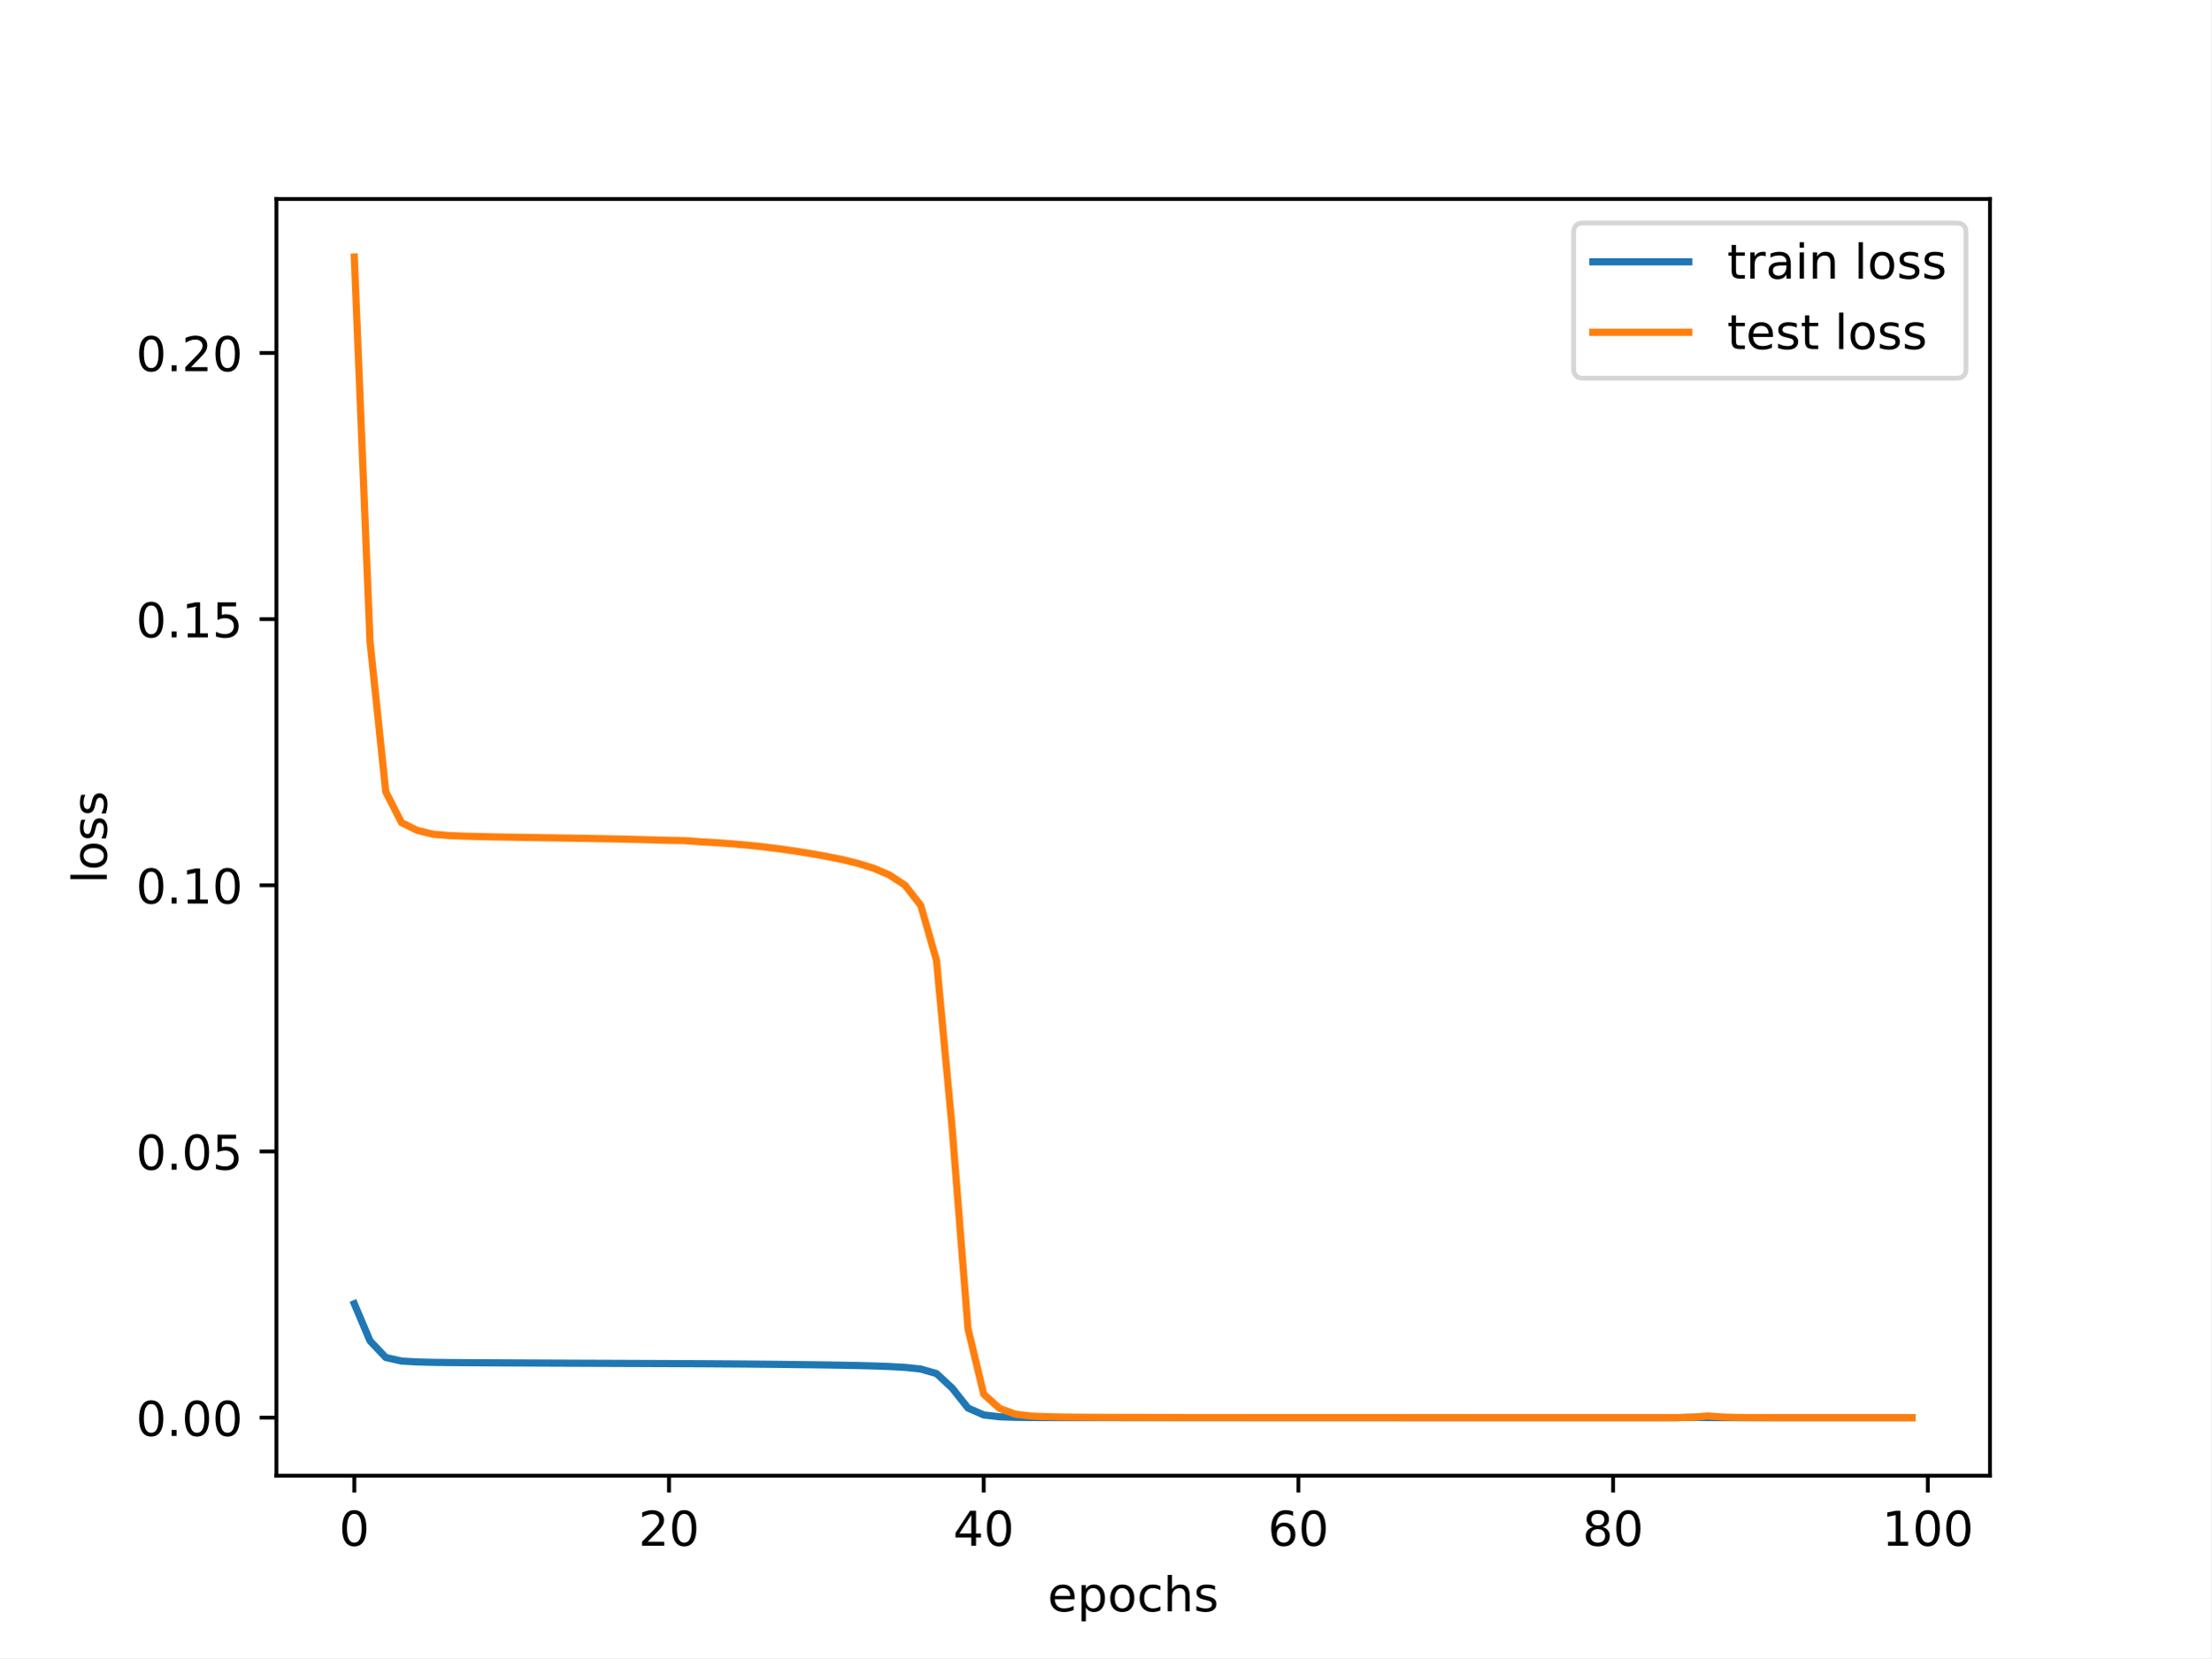
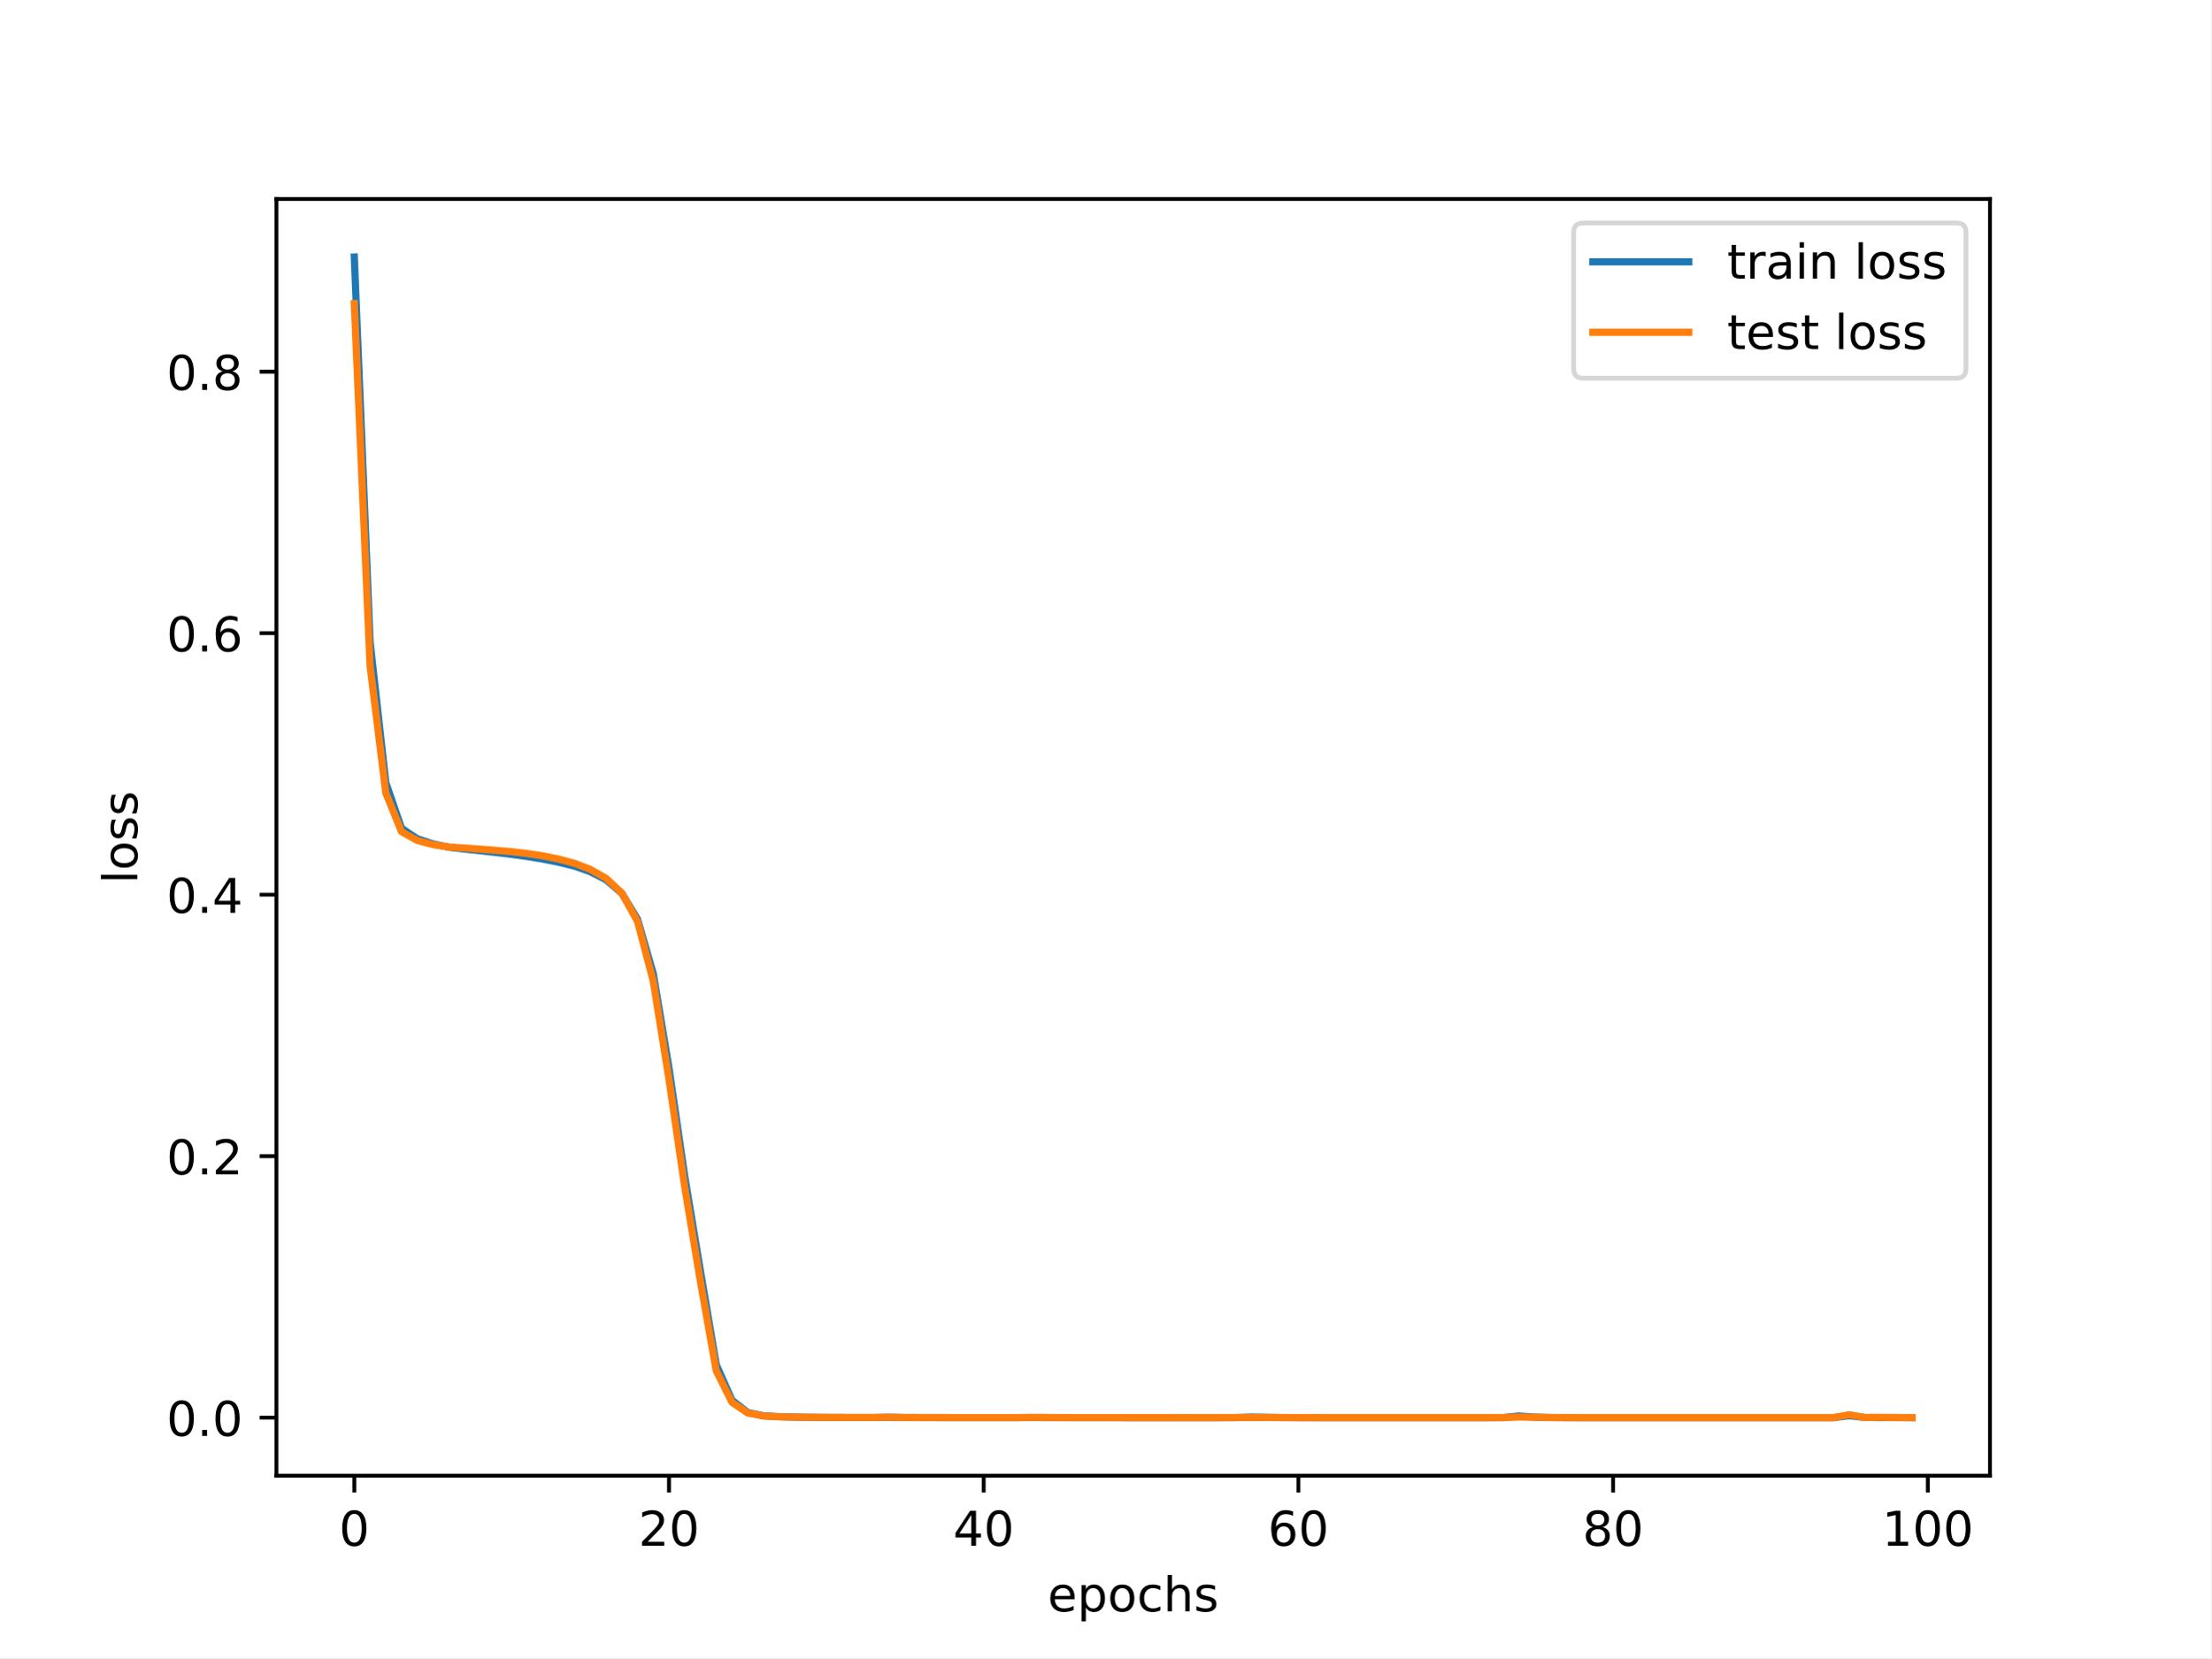
<svg xmlns="http://www.w3.org/2000/svg" xmlns:xlink="http://www.w3.org/1999/xlink" width="460.8pt" height="345.6pt" viewBox="0 0 460.8 345.6" version="1.1">
  <defs>
    <style type="text/css">*{stroke-linejoin: round; stroke-linecap: butt}</style>
  </defs>
  <g id="figure_1">
    <g id="patch_1">
      <path d="M 0 345.6  L 460.8 345.6  L 460.8 0  L 0 0  z " style="fill: #ffffff" />
    </g>
    <g id="axes_1">
      <g id="patch_2">
        <path d="M 57.6 307.584  L 414.72 307.584  L 414.72 41.472  L 57.6 41.472  z " style="fill: #ffffff" />
      </g>
      <g id="matplotlib.axis_1">
        <g id="xtick_1">
          <g id="line2d_1">
            <defs>
-               <path id="m39c3c830de" d="M 0 0  L 0 3.5  " style="stroke: #000000; stroke-width: 0.8" />
-             </defs>
-             <g>
-               <use xlink:href="#m39c3c830de" x="73.833" y="307.584" style="stroke: #000000; stroke-width: 0.8" />
+               <path id="m31e485fe19" d="M 0 0  L 0 3.5  " style="stroke: #000000; stroke-width: 0.8" />
+             </defs>
+             <g>
+               <use xlink:href="#m31e485fe19" x="73.833" y="307.584" style="stroke: #000000; stroke-width: 0.8" />
            </g>
          </g>
          <g id="text_1">
            <g transform="translate(70.65148 322.1824) scale(0.1 -0.1)">
              <defs>
                <path id="DejaVuSans-30" d="M 2034 4250  Q 1547 4250 1301 3770  Q 1056 3291 1056 2328  Q 1056 1369 1301 889  Q 1547 409 2034 409  Q 2525 409 2770 889  Q 3016 1369 3016 2328  Q 3016 3291 2770 3770  Q 2525 4250 2034 4250  z M 2034 4750  Q 2819 4750 3233 4129  Q 3647 3509 3647 2328  Q 3647 1150 3233 529  Q 2819 -91 2034 -91  Q 1250 -91 836 529  Q 422 1150 422 2328  Q 422 3509 836 4129  Q 1250 4750 2034 4750  z " transform="scale(0.015625)" />
              </defs>
              <use xlink:href="#DejaVuSans-30" />
            </g>
          </g>
        </g>
        <g id="xtick_2">
          <g id="line2d_2">
            <g>
-               <use xlink:href="#m39c3c830de" x="139.42" y="307.584" style="stroke: #000000; stroke-width: 0.8" />
+               <use xlink:href="#m31e485fe19" x="139.42" y="307.584" style="stroke: #000000; stroke-width: 0.8" />
            </g>
          </g>
          <g id="text_2">
            <g transform="translate(133.057 322.1824) scale(0.1 -0.1)">
              <defs>
                <path id="DejaVuSans-32" d="M 1228 531  L 3431 531  L 3431 0  L 469 0  L 469 531  Q 828 903 1448 1529  Q 2069 2156 2228 2338  Q 2531 2678 2651 2914  Q 2772 3150 2772 3378  Q 2772 3750 2511 3984  Q 2250 4219 1831 4219  Q 1534 4219 1204 4116  Q 875 4013 500 3803  L 500 4441  Q 881 4594 1212 4672  Q 1544 4750 1819 4750  Q 2544 4750 2975 4387  Q 3406 4025 3406 3419  Q 3406 3131 3298 2873  Q 3191 2616 2906 2266  Q 2828 2175 2409 1742  Q 1991 1309 1228 531  z " transform="scale(0.015625)" />
              </defs>
              <use xlink:href="#DejaVuSans-32" />
              <use xlink:href="#DejaVuSans-30" x="63.623" />
            </g>
          </g>
        </g>
        <g id="xtick_3">
          <g id="line2d_3">
            <g>
-               <use xlink:href="#m39c3c830de" x="205.006" y="307.584" style="stroke: #000000; stroke-width: 0.8" />
+               <use xlink:href="#m31e485fe19" x="205.006" y="307.584" style="stroke: #000000; stroke-width: 0.8" />
            </g>
          </g>
          <g id="text_3">
            <g transform="translate(198.6438 322.1824) scale(0.1 -0.1)">
              <defs>
                <path id="DejaVuSans-34" d="M 2419 4116  L 825 1625  L 2419 1625  L 2419 4116  z M 2253 4666  L 3047 4666  L 3047 1625  L 3713 1625  L 3713 1100  L 3047 1100  L 3047 0  L 2419 0  L 2419 1100  L 313 1100  L 313 1709  L 2253 4666  z " transform="scale(0.015625)" />
              </defs>
              <use xlink:href="#DejaVuSans-34" />
              <use xlink:href="#DejaVuSans-30" x="63.623" />
            </g>
          </g>
        </g>
        <g id="xtick_4">
          <g id="line2d_4">
            <g>
-               <use xlink:href="#m39c3c830de" x="270.593" y="307.584" style="stroke: #000000; stroke-width: 0.8" />
+               <use xlink:href="#m31e485fe19" x="270.593" y="307.584" style="stroke: #000000; stroke-width: 0.8" />
            </g>
          </g>
          <g id="text_4">
            <g transform="translate(264.2306 322.1824) scale(0.1 -0.1)">
              <defs>
                <path id="DejaVuSans-36" d="M 2113 2584  Q 1688 2584 1439 2293  Q 1191 2003 1191 1497  Q 1191 994 1439 701  Q 1688 409 2113 409  Q 2538 409 2786 701  Q 3034 994 3034 1497  Q 3034 2003 2786 2293  Q 2538 2584 2113 2584  z M 3366 4563  L 3366 3988  Q 3128 4100 2886 4159  Q 2644 4219 2406 4219  Q 1781 4219 1451 3797  Q 1122 3375 1075 2522  Q 1259 2794 1537 2939  Q 1816 3084 2150 3084  Q 2853 3084 3261 2657  Q 3669 2231 3669 1497  Q 3669 778 3244 343  Q 2819 -91 2113 -91  Q 1303 -91 875 529  Q 447 1150 447 2328  Q 447 3434 972 4092  Q 1497 4750 2381 4750  Q 2619 4750 2861 4703  Q 3103 4656 3366 4563  z " transform="scale(0.015625)" />
              </defs>
              <use xlink:href="#DejaVuSans-36" />
              <use xlink:href="#DejaVuSans-30" x="63.623" />
            </g>
          </g>
        </g>
        <g id="xtick_5">
          <g id="line2d_5">
            <g>
-               <use xlink:href="#m39c3c830de" x="336.18" y="307.584" style="stroke: #000000; stroke-width: 0.8" />
+               <use xlink:href="#m31e485fe19" x="336.18" y="307.584" style="stroke: #000000; stroke-width: 0.8" />
            </g>
          </g>
          <g id="text_5">
            <g transform="translate(329.8173 322.1824) scale(0.1 -0.1)">
              <defs>
                <path id="DejaVuSans-38" d="M 2034 2216  Q 1584 2216 1326 1975  Q 1069 1734 1069 1313  Q 1069 891 1326 650  Q 1584 409 2034 409  Q 2484 409 2743 651  Q 3003 894 3003 1313  Q 3003 1734 2745 1975  Q 2488 2216 2034 2216  z M 1403 2484  Q 997 2584 770 2862  Q 544 3141 544 3541  Q 544 4100 942 4425  Q 1341 4750 2034 4750  Q 2731 4750 3128 4425  Q 3525 4100 3525 3541  Q 3525 3141 3298 2862  Q 3072 2584 2669 2484  Q 3125 2378 3379 2068  Q 3634 1759 3634 1313  Q 3634 634 3220 271  Q 2806 -91 2034 -91  Q 1263 -91 848 271  Q 434 634 434 1313  Q 434 1759 690 2068  Q 947 2378 1403 2484  z M 1172 3481  Q 1172 3119 1398 2916  Q 1625 2713 2034 2713  Q 2441 2713 2670 2916  Q 2900 3119 2900 3481  Q 2900 3844 2670 4047  Q 2441 4250 2034 4250  Q 1625 4250 1398 4047  Q 1172 3844 1172 3481  z " transform="scale(0.015625)" />
              </defs>
              <use xlink:href="#DejaVuSans-38" />
              <use xlink:href="#DejaVuSans-30" x="63.623" />
            </g>
          </g>
        </g>
        <g id="xtick_6">
          <g id="line2d_6">
            <g>
-               <use xlink:href="#m39c3c830de" x="401.767" y="307.584" style="stroke: #000000; stroke-width: 0.8" />
+               <use xlink:href="#m31e485fe19" x="401.767" y="307.584" style="stroke: #000000; stroke-width: 0.8" />
            </g>
          </g>
          <g id="text_6">
            <g transform="translate(392.2229 322.1824) scale(0.1 -0.1)">
              <defs>
                <path id="DejaVuSans-31" d="M 794 531  L 1825 531  L 1825 4091  L 703 3866  L 703 4441  L 1819 4666  L 2450 4666  L 2450 531  L 3481 531  L 3481 0  L 794 0  L 794 531  z " transform="scale(0.015625)" />
              </defs>
              <use xlink:href="#DejaVuSans-31" />
              <use xlink:href="#DejaVuSans-30" x="63.623" />
              <use xlink:href="#DejaVuSans-30" x="127.246" />
            </g>
          </g>
        </g>
        <g id="text_7">
          <g transform="translate(218.3272 335.8606) scale(0.1 -0.1)">
            <defs>
              <path id="DejaVuSans-65" d="M 3597 1894  L 3597 1613  L 953 1613  Q 991 1019 1311 708  Q 1631 397 2203 397  Q 2534 397 2845 478  Q 3156 559 3463 722  L 3463 178  Q 3153 47 2828 -22  Q 2503 -91 2169 -91  Q 1331 -91 842 396  Q 353 884 353 1716  Q 353 2575 817 3079  Q 1281 3584 2069 3584  Q 2775 3584 3186 3129  Q 3597 2675 3597 1894  z M 3022 2063  Q 3016 2534 2758 2815  Q 2500 3097 2075 3097  Q 1594 3097 1305 2825  Q 1016 2553 972 2059  L 3022 2063  z " transform="scale(0.015625)" />
              <path id="DejaVuSans-70" d="M 1159 525  L 1159 -1331  L 581 -1331  L 581 3500  L 1159 3500  L 1159 2969  Q 1341 3281 1617 3432  Q 1894 3584 2278 3584  Q 2916 3584 3314 3078  Q 3713 2572 3713 1747  Q 3713 922 3314 415  Q 2916 -91 2278 -91  Q 1894 -91 1617 61  Q 1341 213 1159 525  z M 3116 1747  Q 3116 2381 2855 2742  Q 2594 3103 2138 3103  Q 1681 3103 1420 2742  Q 1159 2381 1159 1747  Q 1159 1113 1420 752  Q 1681 391 2138 391  Q 2594 391 2855 752  Q 3116 1113 3116 1747  z " transform="scale(0.015625)" />
              <path id="DejaVuSans-6f" d="M 1959 3097  Q 1497 3097 1228 2736  Q 959 2375 959 1747  Q 959 1119 1226 758  Q 1494 397 1959 397  Q 2419 397 2687 759  Q 2956 1122 2956 1747  Q 2956 2369 2687 2733  Q 2419 3097 1959 3097  z M 1959 3584  Q 2709 3584 3137 3096  Q 3566 2609 3566 1747  Q 3566 888 3137 398  Q 2709 -91 1959 -91  Q 1206 -91 779 398  Q 353 888 353 1747  Q 353 2609 779 3096  Q 1206 3584 1959 3584  z " transform="scale(0.015625)" />
              <path id="DejaVuSans-63" d="M 3122 3366  L 3122 2828  Q 2878 2963 2633 3030  Q 2388 3097 2138 3097  Q 1578 3097 1268 2742  Q 959 2388 959 1747  Q 959 1106 1268 751  Q 1578 397 2138 397  Q 2388 397 2633 464  Q 2878 531 3122 666  L 3122 134  Q 2881 22 2623 -34  Q 2366 -91 2075 -91  Q 1284 -91 818 406  Q 353 903 353 1747  Q 353 2603 823 3093  Q 1294 3584 2113 3584  Q 2378 3584 2631 3529  Q 2884 3475 3122 3366  z " transform="scale(0.015625)" />
              <path id="DejaVuSans-68" d="M 3513 2113  L 3513 0  L 2938 0  L 2938 2094  Q 2938 2591 2744 2837  Q 2550 3084 2163 3084  Q 1697 3084 1428 2787  Q 1159 2491 1159 1978  L 1159 0  L 581 0  L 581 4863  L 1159 4863  L 1159 2956  Q 1366 3272 1645 3428  Q 1925 3584 2291 3584  Q 2894 3584 3203 3211  Q 3513 2838 3513 2113  z " transform="scale(0.015625)" />
              <path id="DejaVuSans-73" d="M 2834 3397  L 2834 2853  Q 2591 2978 2328 3040  Q 2066 3103 1784 3103  Q 1356 3103 1142 2972  Q 928 2841 928 2578  Q 928 2378 1081 2264  Q 1234 2150 1697 2047  L 1894 2003  Q 2506 1872 2764 1633  Q 3022 1394 3022 966  Q 3022 478 2636 193  Q 2250 -91 1575 -91  Q 1294 -91 989 -36  Q 684 19 347 128  L 347 722  Q 666 556 975 473  Q 1284 391 1588 391  Q 1994 391 2212 530  Q 2431 669 2431 922  Q 2431 1156 2273 1281  Q 2116 1406 1581 1522  L 1381 1569  Q 847 1681 609 1914  Q 372 2147 372 2553  Q 372 3047 722 3315  Q 1072 3584 1716 3584  Q 2034 3584 2315 3537  Q 2597 3491 2834 3397  z " transform="scale(0.015625)" />
            </defs>
            <use xlink:href="#DejaVuSans-65" />
            <use xlink:href="#DejaVuSans-70" x="61.523" />
            <use xlink:href="#DejaVuSans-6f" x="125" />
            <use xlink:href="#DejaVuSans-63" x="186.182" />
            <use xlink:href="#DejaVuSans-68" x="241.162" />
            <use xlink:href="#DejaVuSans-73" x="304.541" />
          </g>
        </g>
      </g>
      <g id="matplotlib.axis_2">
        <g id="ytick_1">
          <g id="line2d_7">
            <defs>
-               <path id="m1bf065a32c" d="M 0 0  L -3.5 0  " style="stroke: #000000; stroke-width: 0.8" />
-             </defs>
-             <g>
-               <use xlink:href="#m1bf065a32c" x="57.6" y="295.488" style="stroke: #000000; stroke-width: 0.8" />
+               <path id="m96623ca05a" d="M 0 0  L -3.5 0  " style="stroke: #000000; stroke-width: 0.8" />
+             </defs>
+             <g>
+               <use xlink:href="#m96623ca05a" x="57.6" y="295.488" style="stroke: #000000; stroke-width: 0.8" />
            </g>
          </g>
          <g id="text_8">
-             <g transform="translate(28.33438 299.2873) scale(0.1 -0.1)">
+             <g transform="translate(34.69687 299.2875) scale(0.1 -0.1)">
              <defs>
                <path id="DejaVuSans-2e" d="M 684 794  L 1344 794  L 1344 0  L 684 0  L 684 794  z " transform="scale(0.015625)" />
              </defs>
              <use xlink:href="#DejaVuSans-30" />
              <use xlink:href="#DejaVuSans-2e" x="63.623" />
              <use xlink:href="#DejaVuSans-30" x="95.41" />
-               <use xlink:href="#DejaVuSans-30" x="159.033" />
            </g>
          </g>
        </g>
        <g id="ytick_2">
          <g id="line2d_8">
            <g>
-               <use xlink:href="#m1bf065a32c" x="57.6" y="240.006" style="stroke: #000000; stroke-width: 0.8" />
+               <use xlink:href="#m96623ca05a" x="57.6" y="240.982" style="stroke: #000000; stroke-width: 0.8" />
            </g>
          </g>
          <g id="text_9">
-             <g transform="translate(28.33438 243.805) scale(0.1 -0.1)">
-               <defs>
-                 <path id="DejaVuSans-35" d="M 691 4666  L 3169 4666  L 3169 4134  L 1269 4134  L 1269 2991  Q 1406 3038 1543 3061  Q 1681 3084 1819 3084  Q 2600 3084 3056 2656  Q 3513 2228 3513 1497  Q 3513 744 3044 326  Q 2575 -91 1722 -91  Q 1428 -91 1123 -41  Q 819 9 494 109  L 494 744  Q 775 591 1075 516  Q 1375 441 1709 441  Q 2250 441 2565 725  Q 2881 1009 2881 1497  Q 2881 1984 2565 2268  Q 2250 2553 1709 2553  Q 1456 2553 1204 2497  Q 953 2441 691 2322  L 691 4666  z " transform="scale(0.015625)" />
-               </defs>
-               <use xlink:href="#DejaVuSans-30" />
-               <use xlink:href="#DejaVuSans-2e" x="63.623" />
-               <use xlink:href="#DejaVuSans-30" x="95.41" />
-               <use xlink:href="#DejaVuSans-35" x="159.033" />
+             <g transform="translate(34.69687 244.7814) scale(0.1 -0.1)">
+               <use xlink:href="#DejaVuSans-30" />
+               <use xlink:href="#DejaVuSans-2e" x="63.623" />
+               <use xlink:href="#DejaVuSans-32" x="95.41" />
            </g>
          </g>
        </g>
        <g id="ytick_3">
          <g id="line2d_9">
            <g>
-               <use xlink:href="#m1bf065a32c" x="57.6" y="184.524" style="stroke: #000000; stroke-width: 0.8" />
+               <use xlink:href="#m96623ca05a" x="57.6" y="186.476" style="stroke: #000000; stroke-width: 0.8" />
            </g>
          </g>
          <g id="text_10">
-             <g transform="translate(28.33438 188.3228) scale(0.1 -0.1)">
-               <use xlink:href="#DejaVuSans-30" />
-               <use xlink:href="#DejaVuSans-2e" x="63.623" />
-               <use xlink:href="#DejaVuSans-31" x="95.41" />
-               <use xlink:href="#DejaVuSans-30" x="159.033" />
+             <g transform="translate(34.69687 190.2753) scale(0.1 -0.1)">
+               <use xlink:href="#DejaVuSans-30" />
+               <use xlink:href="#DejaVuSans-2e" x="63.623" />
+               <use xlink:href="#DejaVuSans-34" x="95.41" />
            </g>
          </g>
        </g>
        <g id="ytick_4">
          <g id="line2d_10">
            <g>
-               <use xlink:href="#m1bf065a32c" x="57.6" y="129.041" style="stroke: #000000; stroke-width: 0.8" />
+               <use xlink:href="#m96623ca05a" x="57.6" y="131.97" style="stroke: #000000; stroke-width: 0.8" />
            </g>
          </g>
          <g id="text_11">
-             <g transform="translate(28.33438 132.8406) scale(0.1 -0.1)">
-               <use xlink:href="#DejaVuSans-30" />
-               <use xlink:href="#DejaVuSans-2e" x="63.623" />
-               <use xlink:href="#DejaVuSans-31" x="95.41" />
-               <use xlink:href="#DejaVuSans-35" x="159.033" />
+             <g transform="translate(34.69687 135.7692) scale(0.1 -0.1)">
+               <use xlink:href="#DejaVuSans-30" />
+               <use xlink:href="#DejaVuSans-2e" x="63.623" />
+               <use xlink:href="#DejaVuSans-36" x="95.41" />
            </g>
          </g>
        </g>
        <g id="ytick_5">
          <g id="line2d_11">
            <g>
-               <use xlink:href="#m1bf065a32c" x="57.6" y="73.559" style="stroke: #000000; stroke-width: 0.8" />
+               <use xlink:href="#m96623ca05a" x="57.6" y="77.464" style="stroke: #000000; stroke-width: 0.8" />
            </g>
          </g>
          <g id="text_12">
-             <g transform="translate(28.33438 77.35832) scale(0.1 -0.1)">
-               <use xlink:href="#DejaVuSans-30" />
-               <use xlink:href="#DejaVuSans-2e" x="63.623" />
-               <use xlink:href="#DejaVuSans-32" x="95.41" />
-               <use xlink:href="#DejaVuSans-30" x="159.033" />
+             <g transform="translate(34.69687 81.26314) scale(0.1 -0.1)">
+               <use xlink:href="#DejaVuSans-30" />
+               <use xlink:href="#DejaVuSans-2e" x="63.623" />
+               <use xlink:href="#DejaVuSans-38" x="95.41" />
            </g>
          </g>
        </g>
        <g id="text_13">
-           <g transform="translate(22.25469 184.1858) rotate(-90) scale(0.1 -0.1)">
+           <g transform="translate(28.61719 184.1858) rotate(-90) scale(0.1 -0.1)">
            <defs>
              <path id="DejaVuSans-6c" d="M 603 4863  L 1178 4863  L 1178 0  L 603 0  L 603 4863  z " transform="scale(0.015625)" />
            </defs>
            <use xlink:href="#DejaVuSans-6c" />
            <use xlink:href="#DejaVuSans-6f" x="27.783" />
            <use xlink:href="#DejaVuSans-73" x="88.965" />
            <use xlink:href="#DejaVuSans-73" x="141.064" />
          </g>
        </g>
      </g>
      <g id="line2d_12">
-         <path d="M 73.833 271.742  L 77.112 279.485  L 80.391 282.943  L 83.671 283.689  L 86.95 283.872  L 90.229 283.957  L 93.509 283.998  L 96.788 284.024  L 100.067 284.045  L 103.347 284.063  L 106.626 284.079  L 109.905 284.095  L 113.185 284.11  L 116.464 284.124  L 119.743 284.137  L 123.023 284.15  L 126.302 284.163  L 129.581 284.175  L 132.861 284.188  L 136.14 284.202  L 139.42 284.216  L 142.699 284.23  L 145.978 284.246  L 149.258 284.267  L 152.537 284.29  L 155.816 284.315  L 159.096 284.345  L 162.375 284.379  L 165.654 284.417  L 168.934 284.459  L 172.213 284.505  L 175.492 284.558  L 178.772 284.624  L 182.051 284.708  L 185.33 284.826  L 188.61 285.009  L 191.889 285.357  L 195.168 286.295  L 198.448 289.336  L 201.727 293.48  L 205.006 294.922  L 208.286 295.303  L 211.565 295.415  L 214.844 295.453  L 218.124 295.467  L 221.403 295.475  L 224.682 295.479  L 227.962 295.481  L 231.241 295.482  L 234.52 295.483  L 237.8 295.484  L 241.079 295.485  L 244.358 295.485  L 247.638 295.485  L 250.917 295.486  L 254.196 295.486  L 257.476 295.486  L 260.755 295.487  L 264.034 295.487  L 267.314 295.487  L 270.593 295.487  L 273.872 295.487  L 277.152 295.487  L 280.431 295.487  L 283.71 295.487  L 286.99 295.487  L 290.269 295.488  L 293.548 295.488  L 296.828 295.488  L 300.107 295.488  L 303.386 295.488  L 306.666 295.488  L 309.945 295.488  L 313.224 295.488  L 316.504 295.488  L 319.783 295.488  L 323.062 295.488  L 326.342 295.488  L 329.621 295.488  L 332.9 295.488  L 336.18 295.488  L 339.459 295.488  L 342.739 295.488  L 346.018 295.488  L 349.297 295.488  L 352.577 295.4  L 355.856 295.461  L 359.135 295.48  L 362.415 295.484  L 365.694 295.486  L 368.973 295.487  L 372.253 295.488  L 375.532 295.488  L 378.811 295.488  L 382.091 295.488  L 385.37 295.488  L 388.649 295.488  L 391.929 295.488  L 395.208 295.488  L 398.487 295.488  " clip-path="url(#pf5b00e7a6f)" style="fill: none; stroke: #1f77b4; stroke-width: 1.5; stroke-linecap: square" />
+         <path d="M 73.833 53.568  L 77.112 133.73  L 80.391 163.118  L 83.671 172.627  L 86.95 174.825  L 90.229 175.885  L 93.509 176.593  L 96.788 176.97  L 100.067 177.321  L 103.347 177.685  L 106.626 178.078  L 109.905 178.534  L 113.185 179.075  L 116.464 179.734  L 119.743 180.536  L 123.023 181.691  L 126.302 183.379  L 129.581 186.185  L 132.861 191.591  L 136.14 202.959  L 139.42 222.674  L 142.699 245.238  L 145.978 265.027  L 149.258 284.427  L 152.537 291.841  L 155.816 294.405  L 159.096 295.097  L 162.375 295.288  L 165.654 295.366  L 168.934 295.412  L 172.213 295.434  L 175.492 295.446  L 178.772 295.453  L 182.051 295.458  L 185.33 295.403  L 188.61 295.45  L 191.889 295.461  L 195.168 295.471  L 198.448 295.472  L 201.727 295.474  L 205.006 295.476  L 208.286 295.477  L 211.565 295.478  L 214.844 295.457  L 218.124 295.476  L 221.403 295.47  L 224.682 295.472  L 227.962 295.478  L 231.241 295.482  L 234.52 295.483  L 237.8 295.483  L 241.079 295.484  L 244.358 295.484  L 247.638 295.484  L 250.917 295.485  L 254.196 295.485  L 257.476 295.473  L 260.755 295.356  L 264.034 295.411  L 267.314 295.461  L 270.593 295.477  L 273.872 295.483  L 277.152 295.485  L 280.431 295.486  L 283.71 295.487  L 286.99 295.487  L 290.269 295.487  L 293.548 295.487  L 296.828 295.487  L 300.107 295.487  L 303.386 295.487  L 306.666 295.487  L 309.945 295.487  L 313.224 295.478  L 316.504 295.137  L 319.783 295.367  L 323.062 295.447  L 326.342 295.477  L 329.621 295.485  L 332.9 295.487  L 336.18 295.487  L 339.459 295.487  L 342.739 295.488  L 346.018 295.488  L 349.297 295.488  L 352.577 295.488  L 355.856 295.488  L 359.135 295.488  L 362.415 295.488  L 365.694 295.488  L 368.973 295.488  L 372.253 295.488  L 375.532 295.488  L 378.811 295.488  L 382.091 295.487  L 385.37 295.082  L 388.649 295.445  L 391.929 295.475  L 395.208 295.457  L 398.487 295.484  " clip-path="url(#pd4f16bb92d)" style="fill: none; stroke: #1f77b4; stroke-width: 1.5; stroke-linecap: square" />
      </g>
      <g id="line2d_13">
-         <path d="M 73.833 53.568  L 77.112 133.753  L 80.391 165.031  L 83.671 171.456  L 86.95 173.076  L 90.229 173.871  L 93.509 174.151  L 96.788 174.282  L 100.067 174.37  L 103.347 174.444  L 106.626 174.495  L 109.905 174.55  L 113.185 174.605  L 116.464 174.657  L 119.743 174.71  L 123.023 174.766  L 126.302 174.827  L 129.581 174.895  L 132.861 174.973  L 136.14 175.064  L 139.42 175.158  L 142.699 175.21  L 145.978 175.454  L 149.258 175.636  L 152.537 175.875  L 155.816 176.162  L 159.096 176.506  L 162.375 176.913  L 165.654 177.381  L 168.934 177.905  L 172.213 178.49  L 175.492 179.157  L 178.772 179.953  L 182.051 180.963  L 185.33 182.352  L 188.61 184.511  L 191.889 188.718  L 195.168 200.175  L 198.448 235.374  L 201.727 276.916  L 205.006 290.587  L 208.286 293.541  L 211.565 294.756  L 214.844 295.158  L 218.124 295.285  L 221.403 295.354  L 224.682 295.39  L 227.962 295.412  L 231.241 295.426  L 234.52 295.437  L 237.8 295.445  L 241.079 295.451  L 244.358 295.457  L 247.638 295.461  L 250.917 295.465  L 254.196 295.468  L 257.476 295.47  L 260.755 295.472  L 264.034 295.474  L 267.314 295.476  L 270.593 295.477  L 273.872 295.478  L 277.152 295.479  L 280.431 295.48  L 283.71 295.481  L 286.99 295.481  L 290.269 295.482  L 293.548 295.483  L 296.828 295.483  L 300.107 295.484  L 303.386 295.484  L 306.666 295.484  L 309.945 295.485  L 313.224 295.485  L 316.504 295.485  L 319.783 295.485  L 323.062 295.486  L 326.342 295.486  L 329.621 295.486  L 332.9 295.486  L 336.18 295.486  L 339.459 295.486  L 342.739 295.486  L 346.018 295.486  L 349.297 295.48  L 352.577 295.418  L 355.856 295.132  L 359.135 295.364  L 362.415 295.449  L 365.694 295.476  L 368.973 295.483  L 372.253 295.485  L 375.532 295.486  L 378.811 295.487  L 382.091 295.487  L 385.37 295.487  L 388.649 295.487  L 391.929 295.487  L 395.208 295.487  L 398.487 295.487  " clip-path="url(#pf5b00e7a6f)" style="fill: none; stroke: #ff7f0e; stroke-width: 1.5; stroke-linecap: square" />
+         <path d="M 73.833 63.27  L 77.112 138.715  L 80.391 165.259  L 83.671 173.349  L 86.95 175.177  L 90.229 176.045  L 93.509 176.545  L 96.788 176.765  L 100.067 176.986  L 103.347 177.24  L 106.626 177.526  L 109.905 177.898  L 113.185 178.398  L 116.464 179.069  L 119.743 179.944  L 123.023 181.21  L 126.302 183.066  L 129.581 186.133  L 132.861 192.071  L 136.14 204.506  L 139.42 225.009  L 142.699 247.442  L 145.978 267.205  L 149.258 285.702  L 152.537 292.289  L 155.816 294.502  L 159.096 295.134  L 162.375 295.298  L 165.654 295.372  L 168.934 295.415  L 172.213 295.435  L 175.492 295.446  L 178.772 295.454  L 182.051 295.458  L 185.33 295.392  L 188.61 295.463  L 191.889 295.461  L 195.168 295.471  L 198.448 295.472  L 201.727 295.474  L 205.006 295.476  L 208.286 295.477  L 211.565 295.478  L 214.844 295.443  L 218.124 295.444  L 221.403 295.48  L 224.682 295.48  L 227.962 295.479  L 231.241 295.481  L 234.52 295.483  L 237.8 295.483  L 241.079 295.484  L 244.358 295.484  L 247.638 295.485  L 250.917 295.485  L 254.196 295.485  L 257.476 295.465  L 260.755 295.466  L 264.034 295.454  L 267.314 295.476  L 270.593 295.483  L 273.872 295.485  L 277.152 295.485  L 280.431 295.486  L 283.71 295.487  L 286.99 295.487  L 290.269 295.487  L 293.548 295.487  L 296.828 295.487  L 300.107 295.487  L 303.386 295.487  L 306.666 295.487  L 309.945 295.487  L 313.224 295.471  L 316.504 295.349  L 319.783 295.405  L 323.062 295.47  L 326.342 295.486  L 329.621 295.488  L 332.9 295.488  L 336.18 295.488  L 339.459 295.488  L 342.739 295.488  L 346.018 295.488  L 349.297 295.488  L 352.577 295.488  L 355.856 295.488  L 359.135 295.488  L 362.415 295.488  L 365.694 295.488  L 368.973 295.488  L 372.253 295.488  L 375.532 295.488  L 378.811 295.488  L 382.091 295.486  L 385.37 294.875  L 388.649 295.468  L 391.929 295.422  L 395.208 295.469  L 398.487 295.488  " clip-path="url(#pd4f16bb92d)" style="fill: none; stroke: #ff7f0e; stroke-width: 1.5; stroke-linecap: square" />
      </g>
      <g id="patch_3">
        <path d="M 57.6 307.584  L 57.6 41.472  " style="fill: none; stroke: #000000; stroke-width: 0.8; stroke-linejoin: miter; stroke-linecap: square" />
      </g>
      <g id="patch_4">
        <path d="M 414.72 307.584  L 414.72 41.472  " style="fill: none; stroke: #000000; stroke-width: 0.8; stroke-linejoin: miter; stroke-linecap: square" />
      </g>
      <g id="patch_5">
        <path d="M 57.6 307.584  L 414.72 307.584  " style="fill: none; stroke: #000000; stroke-width: 0.8; stroke-linejoin: miter; stroke-linecap: square" />
      </g>
      <g id="patch_6">
        <path d="M 57.6 41.472  L 414.72 41.472  " style="fill: none; stroke: #000000; stroke-width: 0.8; stroke-linejoin: miter; stroke-linecap: square" />
      </g>
      <g id="legend_1">
        <g id="patch_7">
          <path d="M 329.951 78.828  L 407.72 78.828  Q 409.72 78.828 409.72 76.828  L 409.72 48.472  Q 409.72 46.472 407.72 46.472  L 329.951 46.472  Q 327.951 46.472 327.951 48.472  L 327.951 76.828  Q 327.951 78.828 329.951 78.828  z " style="fill: #ffffff; opacity: 0.8; stroke: #cccccc; stroke-linejoin: miter" />
        </g>
        <g id="line2d_14">
          <path d="M 331.951 54.57  L 341.951 54.57  L 351.951 54.57  " style="fill: none; stroke: #1f77b4; stroke-width: 1.5; stroke-linecap: square" />
        </g>
        <g id="text_14">
          <g transform="translate(359.9513 58.07044) scale(0.1 -0.1)">
            <defs>
              <path id="DejaVuSans-74" d="M 1172 4494  L 1172 3500  L 2356 3500  L 2356 3053  L 1172 3053  L 1172 1153  Q 1172 725 1289 603  Q 1406 481 1766 481  L 2356 481  L 2356 0  L 1766 0  Q 1100 0 847 248  Q 594 497 594 1153  L 594 3053  L 172 3053  L 172 3500  L 594 3500  L 594 4494  L 1172 4494  z " transform="scale(0.015625)" />
              <path id="DejaVuSans-72" d="M 2631 2963  Q 2534 3019 2420 3045  Q 2306 3072 2169 3072  Q 1681 3072 1420 2755  Q 1159 2438 1159 1844  L 1159 0  L 581 0  L 581 3500  L 1159 3500  L 1159 2956  Q 1341 3275 1631 3429  Q 1922 3584 2338 3584  Q 2397 3584 2469 3576  Q 2541 3569 2628 3553  L 2631 2963  z " transform="scale(0.015625)" />
              <path id="DejaVuSans-61" d="M 2194 1759  Q 1497 1759 1228 1600  Q 959 1441 959 1056  Q 959 750 1161 570  Q 1363 391 1709 391  Q 2188 391 2477 730  Q 2766 1069 2766 1631  L 2766 1759  L 2194 1759  z M 3341 1997  L 3341 0  L 2766 0  L 2766 531  Q 2569 213 2275 61  Q 1981 -91 1556 -91  Q 1019 -91 701 211  Q 384 513 384 1019  Q 384 1609 779 1909  Q 1175 2209 1959 2209  L 2766 2209  L 2766 2266  Q 2766 2663 2505 2880  Q 2244 3097 1772 3097  Q 1472 3097 1187 3025  Q 903 2953 641 2809  L 641 3341  Q 956 3463 1253 3523  Q 1550 3584 1831 3584  Q 2591 3584 2966 3190  Q 3341 2797 3341 1997  z " transform="scale(0.015625)" />
              <path id="DejaVuSans-69" d="M 603 3500  L 1178 3500  L 1178 0  L 603 0  L 603 3500  z M 603 4863  L 1178 4863  L 1178 4134  L 603 4134  L 603 4863  z " transform="scale(0.015625)" />
              <path id="DejaVuSans-6e" d="M 3513 2113  L 3513 0  L 2938 0  L 2938 2094  Q 2938 2591 2744 2837  Q 2550 3084 2163 3084  Q 1697 3084 1428 2787  Q 1159 2491 1159 1978  L 1159 0  L 581 0  L 581 3500  L 1159 3500  L 1159 2956  Q 1366 3272 1645 3428  Q 1925 3584 2291 3584  Q 2894 3584 3203 3211  Q 3513 2838 3513 2113  z " transform="scale(0.015625)" />
              <path id="DejaVuSans-20" transform="scale(0.015625)" />
            </defs>
            <use xlink:href="#DejaVuSans-74" />
            <use xlink:href="#DejaVuSans-72" x="39.209" />
            <use xlink:href="#DejaVuSans-61" x="80.322" />
            <use xlink:href="#DejaVuSans-69" x="141.602" />
            <use xlink:href="#DejaVuSans-6e" x="169.385" />
            <use xlink:href="#DejaVuSans-20" x="232.764" />
            <use xlink:href="#DejaVuSans-6c" x="264.551" />
            <use xlink:href="#DejaVuSans-6f" x="292.334" />
            <use xlink:href="#DejaVuSans-73" x="353.516" />
            <use xlink:href="#DejaVuSans-73" x="405.615" />
          </g>
        </g>
        <g id="line2d_15">
          <path d="M 331.951 69.249  L 341.951 69.249  L 351.951 69.249  " style="fill: none; stroke: #ff7f0e; stroke-width: 1.5; stroke-linecap: square" />
        </g>
        <g id="text_15">
          <g transform="translate(359.9513 72.74856) scale(0.1 -0.1)">
            <use xlink:href="#DejaVuSans-74" />
            <use xlink:href="#DejaVuSans-65" x="39.209" />
            <use xlink:href="#DejaVuSans-73" x="100.732" />
            <use xlink:href="#DejaVuSans-74" x="152.832" />
            <use xlink:href="#DejaVuSans-20" x="192.041" />
            <use xlink:href="#DejaVuSans-6c" x="223.828" />
            <use xlink:href="#DejaVuSans-6f" x="251.611" />
            <use xlink:href="#DejaVuSans-73" x="312.793" />
            <use xlink:href="#DejaVuSans-73" x="364.893" />
          </g>
        </g>
      </g>
    </g>
  </g>
  <defs>
-     <clipPath id="pf5b00e7a6f">
+     <clipPath id="pd4f16bb92d">
      <rect x="57.6" y="41.472" width="357.12" height="266.112" />
    </clipPath>
  </defs>
</svg>
